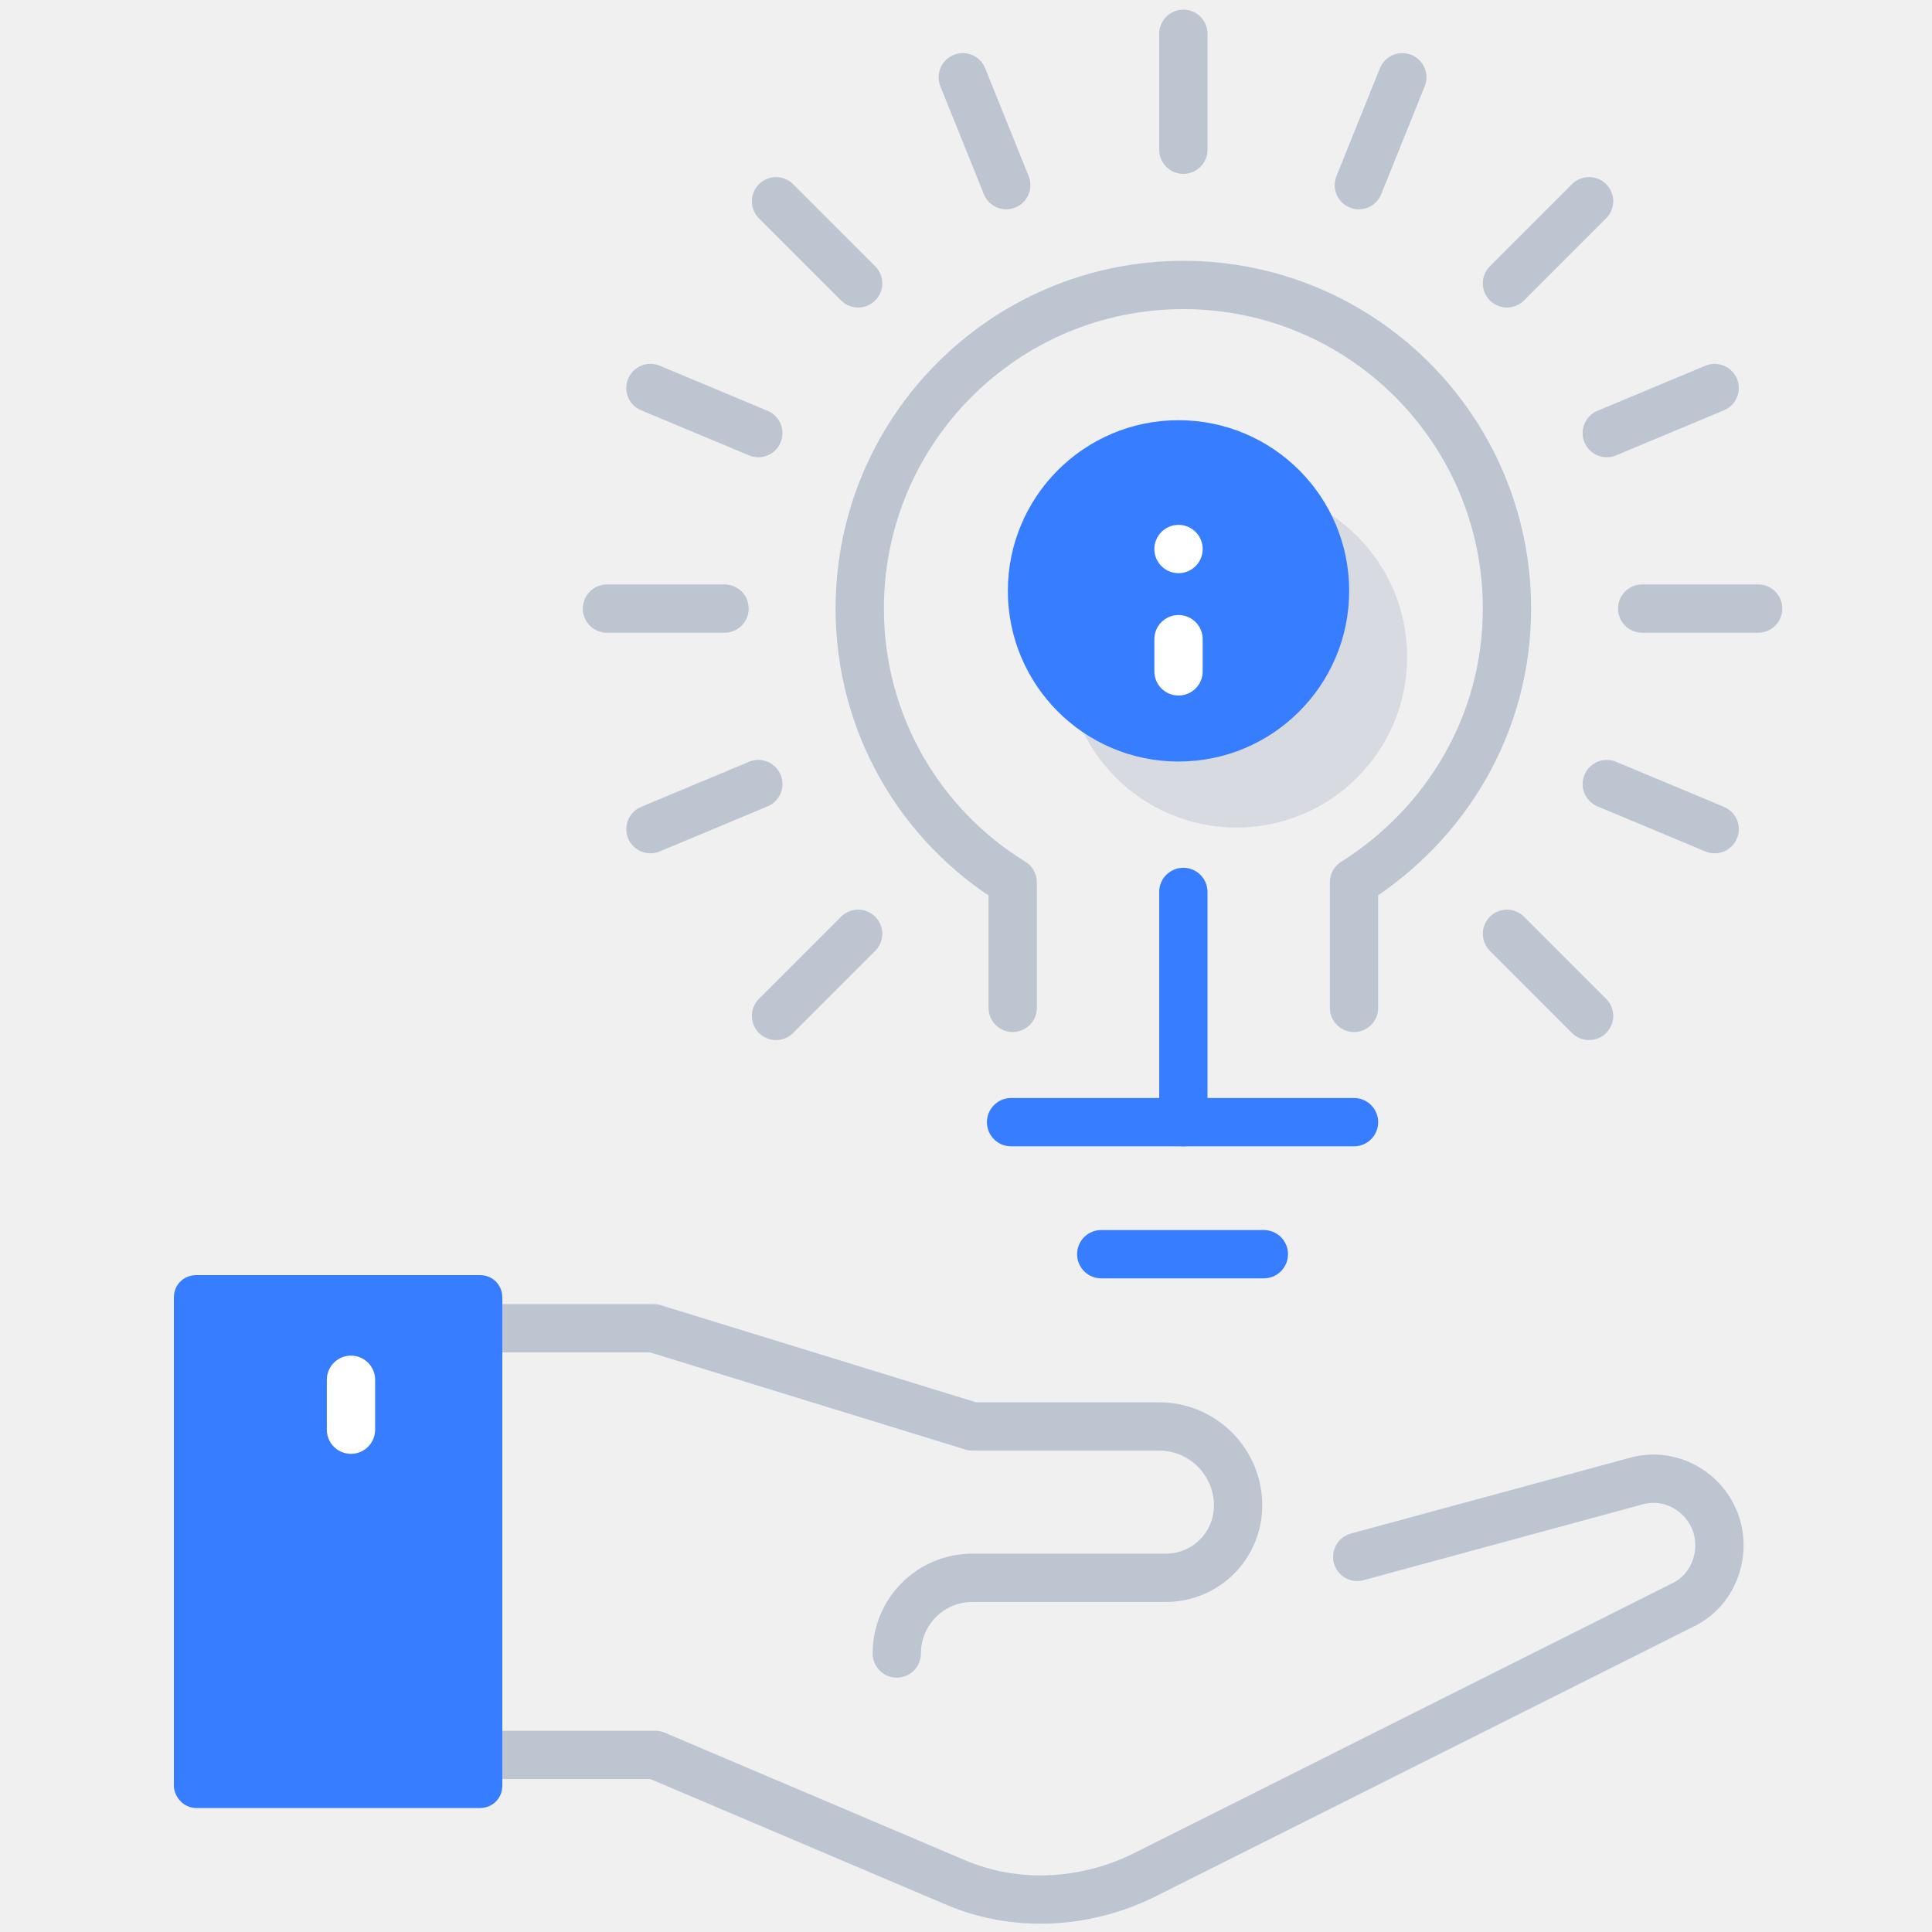
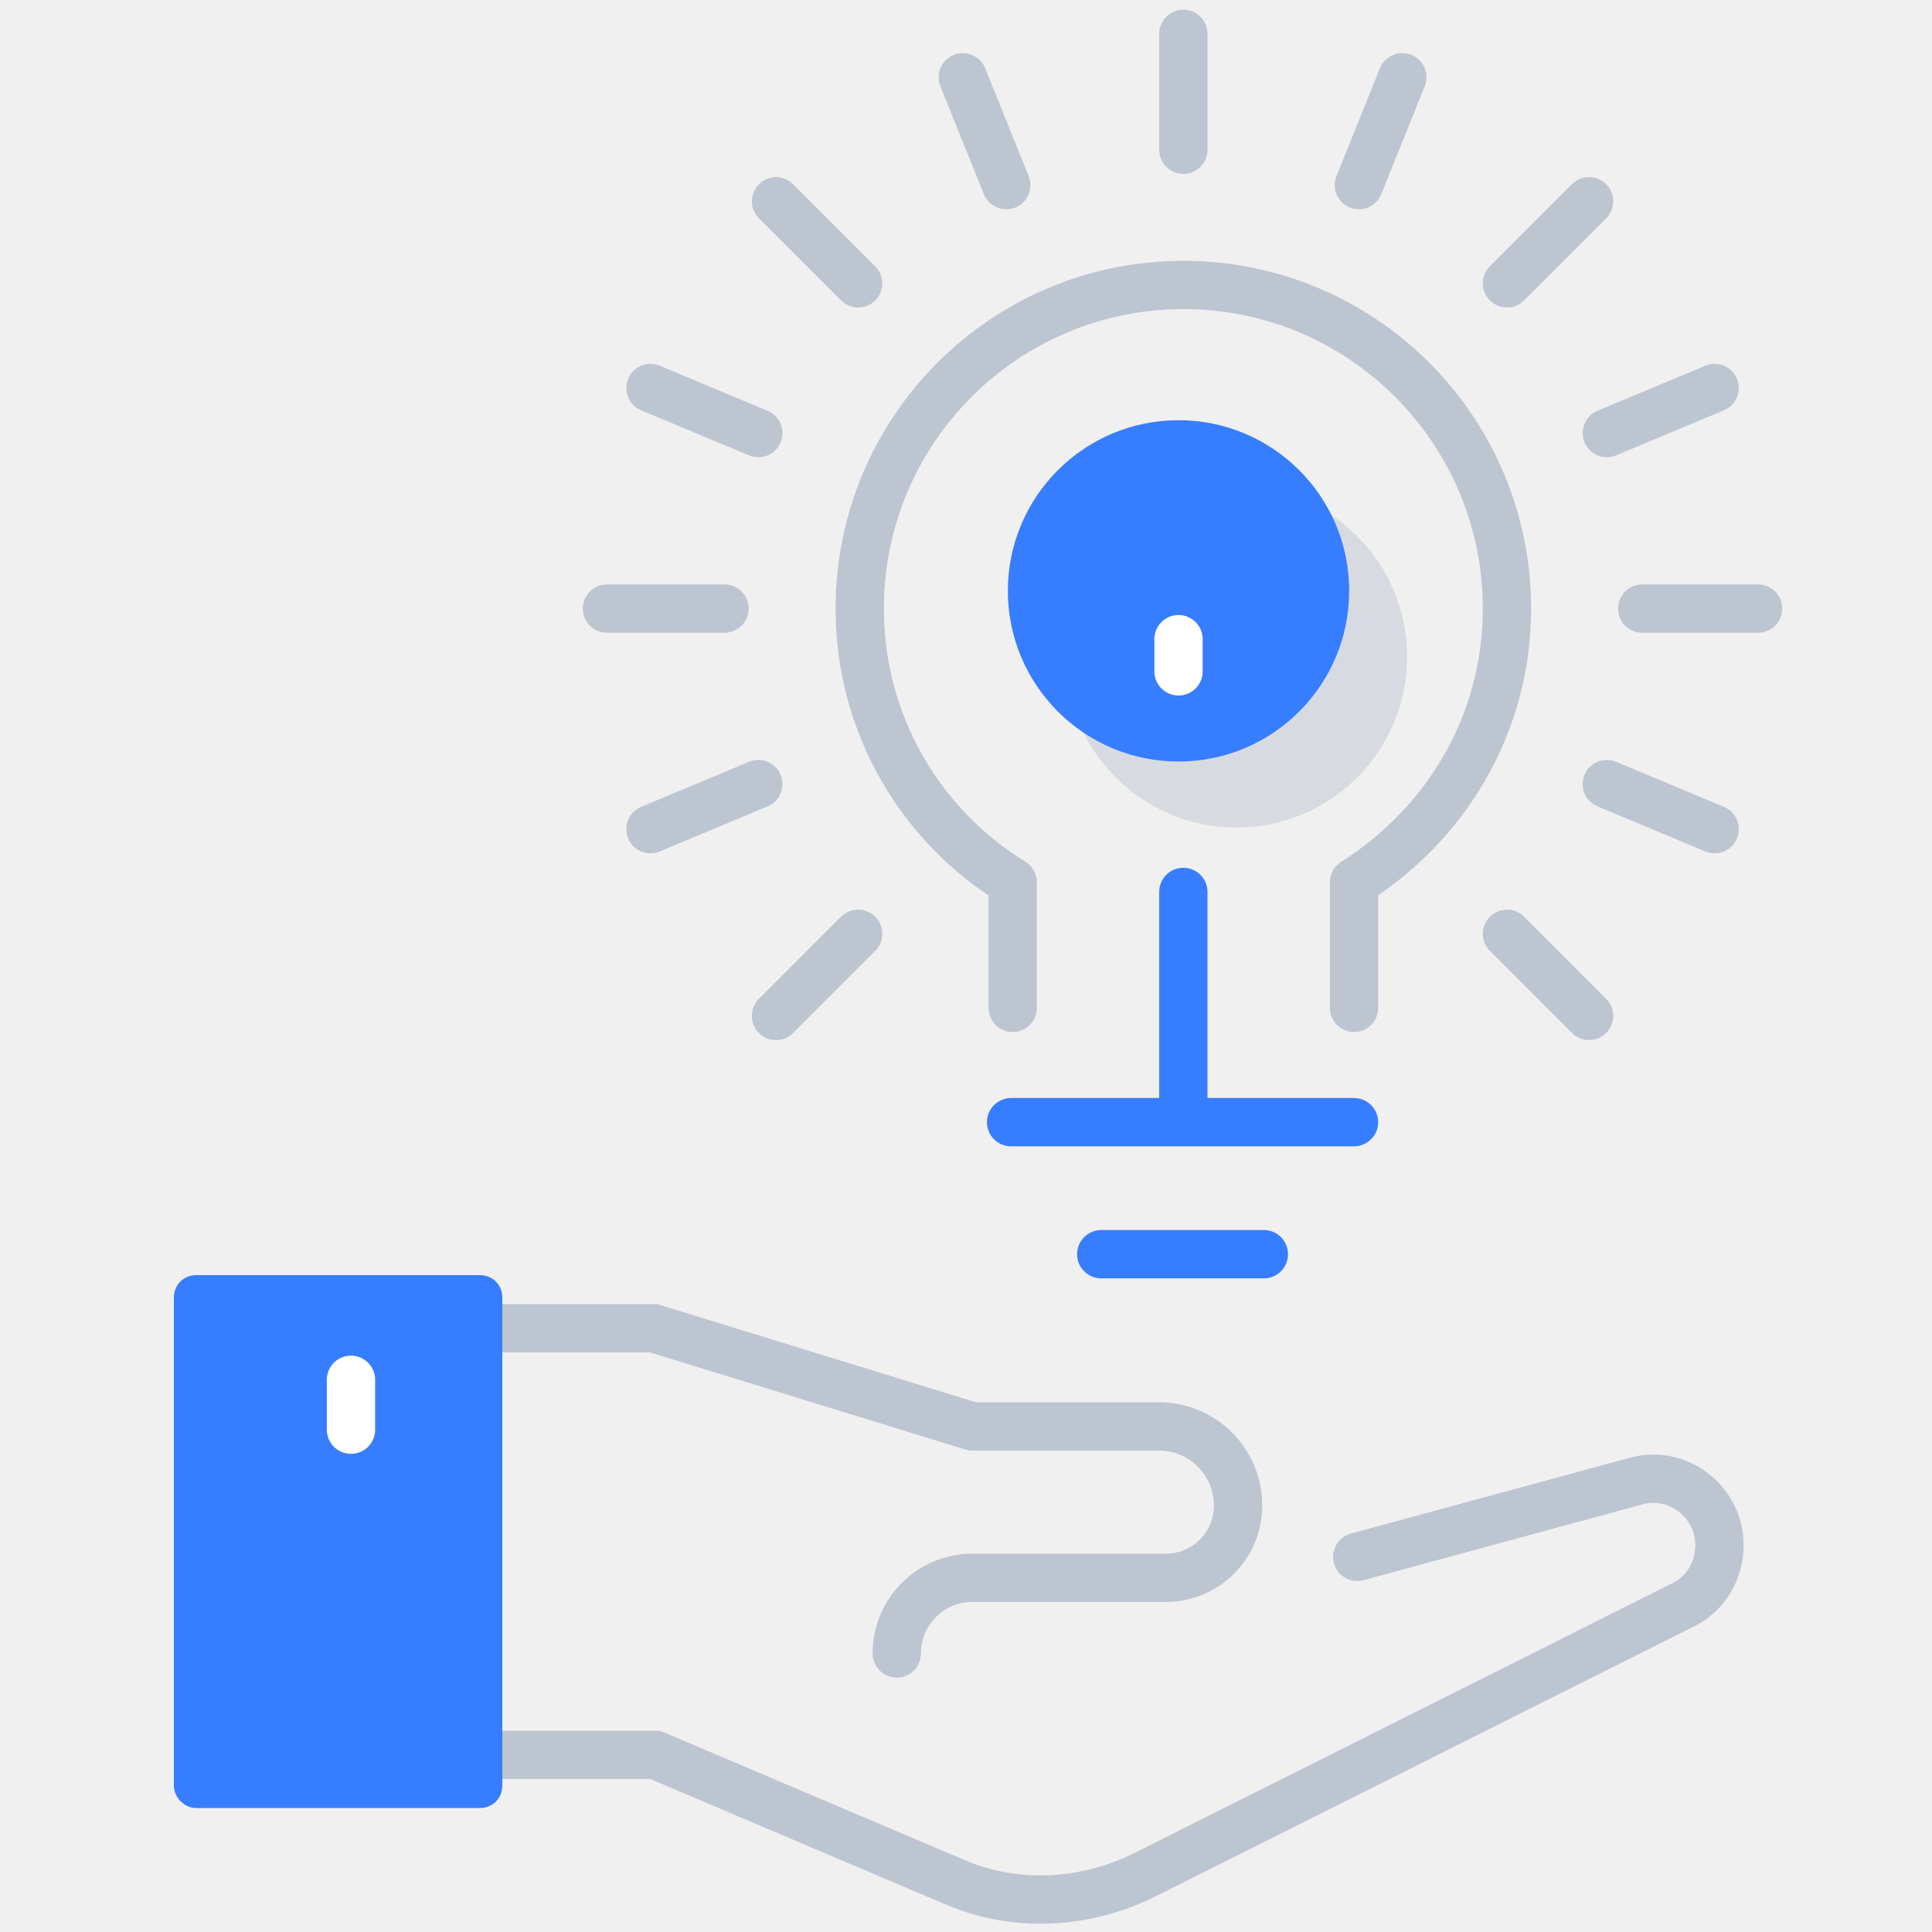
- <svg xmlns="http://www.w3.org/2000/svg" x="0px" y="0px" viewBox="0 0 120 120" style="enable-background:new 0 0 120 120;" xml:space="preserve" class="injected-svg js-svg-injector" data-parent="#icon123">
-   <style type="text/css">
- 	.icon-24-0{fill:none;stroke:#BDC5D1;}
- 	.icon-24-1{fill:#377DFF;}
- 	.icon-24-2{fill:none;stroke:#377DFF;}
- 	.icon-24-3{fill:none;stroke:#FFFFFF;}
- 	.icon-24-4{fill:#BDC5D1;}
- </style>
-   <line class="icon-24-0 fill-none stroke-gray-400" stroke-width="3" stroke-linecap="round" stroke-linejoin="round" stroke-miterlimit="10" x1="99.8" y1="26.9" x2="106.5" y2="24.1" />
-   <line class="icon-24-0 fill-none stroke-gray-400" stroke-width="3" stroke-linecap="round" stroke-linejoin="round" stroke-miterlimit="10" x1="47.1" y1="26.9" x2="40.4" y2="24.1" />
-   <line class="icon-24-0 fill-none stroke-gray-400" stroke-width="3" stroke-linecap="round" stroke-linejoin="round" stroke-miterlimit="10" x1="99.8" y1="48.7" x2="106.5" y2="51.5" />
-   <line class="icon-24-0 fill-none stroke-gray-400" stroke-width="3" stroke-linecap="round" stroke-linejoin="round" stroke-miterlimit="10" x1="47.1" y1="48.7" x2="40.4" y2="51.5" />
-   <g>
-     <line class="icon-24-0 fill-none stroke-gray-400" stroke-width="3" stroke-linecap="round" stroke-linejoin="round" stroke-miterlimit="10" x1="84.4" y1="11.5" x2="87.1" y2="4.8" />
-   </g>
-   <g>
-     <line class="icon-24-0 fill-none stroke-gray-400" stroke-width="3" stroke-linecap="round" stroke-linejoin="round" stroke-miterlimit="10" x1="59.8" y1="4.8" x2="62.5" y2="11.5" />
-   </g>
-   <g>
-     <line class="icon-24-0 fill-none stroke-gray-400" stroke-width="3" stroke-linecap="round" stroke-linejoin="round" stroke-miterlimit="10" x1="48.2" y1="12.5" x2="53.3" y2="17.6" />
-   </g>
-   <g>
-     <line class="icon-24-0 fill-none stroke-gray-400" stroke-width="3" stroke-linecap="round" stroke-linejoin="round" stroke-miterlimit="10" x1="98.7" y1="12.5" x2="93.6" y2="17.6" />
-   </g>
-   <line class="icon-24-0 fill-none stroke-gray-400" stroke-width="3" stroke-linecap="round" stroke-linejoin="round" stroke-miterlimit="10" x1="48.2" y1="63.1" x2="53.3" y2="58" />
-   <line class="icon-24-0 fill-none stroke-gray-400" stroke-width="3" stroke-linecap="round" stroke-linejoin="round" stroke-miterlimit="10" x1="98.7" y1="63.1" x2="93.6" y2="58" />
-   <g>
-     <line class="icon-24-0 fill-none stroke-gray-400" stroke-width="3" stroke-linecap="round" stroke-linejoin="round" stroke-miterlimit="10" x1="73.5" y1="2.1" x2="73.5" y2="9.3" />
-   </g>
-   <g>
-     <line class="icon-24-0 fill-none stroke-gray-400" stroke-width="3" stroke-linecap="round" stroke-linejoin="round" stroke-miterlimit="10" x1="102" y1="37.8" x2="109.2" y2="37.8" />
-   </g>
-   <g>
-     <line class="icon-24-0 fill-none stroke-gray-400" stroke-width="3" stroke-linecap="round" stroke-linejoin="round" stroke-miterlimit="10" x1="37.7" y1="37.8" x2="45" y2="37.8" />
-   </g>
-   <path class="icon-24-0 fill-none stroke-gray-400" stroke-width="3" stroke-linecap="round" stroke-linejoin="round" stroke-miterlimit="10" d="M84.3,96.7l17.3-4.7c2.1-0.6,4.3,0.6,5,2.7l0,0c0.6,1.9-0.2,4.1-2.1,5L71,116.5c-3.7,1.8-8,2-11.7,0.4  l-18.6-7.9h-9.4" />
-   <path class="icon-24-0 fill-none stroke-gray-400" stroke-width="3" stroke-linecap="round" stroke-linejoin="round" stroke-miterlimit="10" d="M31.2,82.5h9.4l19.8,6.1h11.6c2.7,0,4.9,2.2,4.9,4.9l0,0c0,2.5-2,4.5-4.5,4.5h-12c-2.6,0-4.7,2.1-4.7,4.7l0,0" />
-   <path class="icon-24-1 fill-primary" d="M12.2,112.3h17.6c0.8,0,1.4-0.6,1.4-1.4V80.6c0-0.8-0.6-1.4-1.4-1.4H12.2c-0.8,0-1.4,0.6-1.4,1.4v30.3  C10.8,111.6,11.4,112.3,12.2,112.3z" />
-   <path class="icon-24-0 fill-none stroke-gray-400" stroke-width="3" stroke-linecap="round" stroke-linejoin="round" stroke-miterlimit="10" d="M84.1,62.6v-7.8c5.7-3.6,9.5-9.8,9.5-17c0-11.1-9-20.1-20.1-20.1c-11.1,0-20.1,9-20.1,20.1  c0,7.2,3.8,13.5,9.5,17v7.8" />
-   <line class="icon-24-2 fill-none stroke-primary" stroke-width="3" stroke-linecap="round" stroke-linejoin="round" stroke-miterlimit="10" x1="73.5" y1="55.4" x2="73.5" y2="69.7" />
-   <line class="icon-24-2 fill-none stroke-primary" stroke-width="3" stroke-linecap="round" stroke-linejoin="round" stroke-miterlimit="10" x1="84.1" y1="69.7" x2="62.8" y2="69.7" />
-   <line class="icon-24-2 fill-none stroke-primary" stroke-width="3" stroke-linecap="round" stroke-linejoin="round" stroke-miterlimit="10" x1="68.4" y1="77.9" x2="78.5" y2="77.9" />
-   <line class="icon-24-3 fill-none stroke-white" stroke-width="3" stroke-linecap="round" stroke-linejoin="round" stroke-miterlimit="10" x1="21.8" y1="85.7" x2="21.8" y2="88.8" />
-   <circle class="icon-24-4 fill-gray-400" opacity=".5" cx="76.8" cy="40.8" r="10.6" />
-   <circle class="icon-24-1 fill-primary" cx="73.2" cy="36.7" r="10.6" />
-   <line class="icon-24-3 fill-none stroke-white" stroke-width="3" stroke-linecap="round" stroke-linejoin="round" stroke-miterlimit="10" x1="73.2" y1="41.7" x2="73.2" y2="39.7" />
-   <line class="icon-24-3 fill-none stroke-white" stroke-width="3" stroke-linecap="round" stroke-linejoin="round" stroke-miterlimit="10" x1="73.2" y1="34.1" x2="73.2" y2="34.1" />
+ <svg xmlns="http://www.w3.org/2000/svg" xml:space="preserve" class="injected-svg js-svg-injector" data-parent="#icon123" viewBox="0 0 120 120">
+   <style>
+     .icon-24-0{fill:none;stroke:#bdc5d1}
+     .icon-24-1{fill:#377dff}
+     .icon-24-3{fill:none;stroke:#fff}
+   </style>
+   <path stroke-linecap="round" stroke-linejoin="round" stroke-miterlimit="10" stroke-width="3" d="m99.8 26.9 6.7-2.8m-59.4 2.8-6.7-2.8m59.4 24.6 6.7 2.8m-59.4-2.8-6.7 2.8m44-40 2.7-6.7m-27.3 0 2.7 6.7m-14.3 1 5.1 5.1m45.4-5.1-5.1 5.1M48.2 63.1l5.1-5.1m45.4 5.1L93.6 58M73.5 2.1v7.2M102 37.8h7.2m-71.5 0H45m39.3 58.9 17.3-4.7c2.1-.6 4.3.6 5 2.7h0c.6 1.9-.2 4.1-2.1 5L71 116.5c-3.7 1.8-8 2-11.7.4L40.7 109h-9.4m-.1-26.5h9.4l19.8 6.1H72c2.7 0 4.9 2.2 4.9 4.9h0c0 2.5-2 4.5-4.5 4.5h-12c-2.6 0-4.7 2.1-4.7 4.7h0" class="icon-24-0 fill-none stroke-gray-400" />
+   <path d="M12.2 112.3h17.6c.8 0 1.4-.6 1.4-1.4V80.6c0-.8-.6-1.4-1.4-1.4H12.2c-.8 0-1.4.6-1.4 1.4v30.3c0 .7.6 1.4 1.4 1.4" class="icon-24-1 fill-primary" />
+   <path stroke-linecap="round" stroke-linejoin="round" stroke-miterlimit="10" stroke-width="3" d="M84.1 62.6v-7.8c5.7-3.6 9.5-9.8 9.5-17 0-11.1-9-20.1-20.1-20.1s-20.1 9-20.1 20.1c0 7.2 3.8 13.5 9.5 17v7.8" class="icon-24-0 fill-none stroke-gray-400" />
+   <path stroke-linecap="round" stroke-linejoin="round" stroke-miterlimit="10" stroke-width="3" d="M73.5 55.4v14.3m10.6 0H62.8m5.6 8.2h10.1" class="fill-none stroke-primary" style="fill:none;stroke:#377dff" />
+   <path stroke-linecap="round" stroke-linejoin="round" stroke-miterlimit="10" stroke-width="3" d="M21.8 85.7v3.1" class="icon-24-3 fill-none stroke-white" />
+   <circle cx="76.8" cy="40.8" r="10.6" class="fill-gray-400" opacity=".5" style="fill:#bdc5d1" />
+   <circle cx="73.2" cy="36.7" r="10.6" class="icon-24-1 fill-primary" />
+   <path stroke-linecap="round" stroke-linejoin="round" stroke-miterlimit="10" stroke-width="3" d="M73.2 41.7v-2m0-5.6" class="icon-24-3 fill-none stroke-white" />
</svg>
